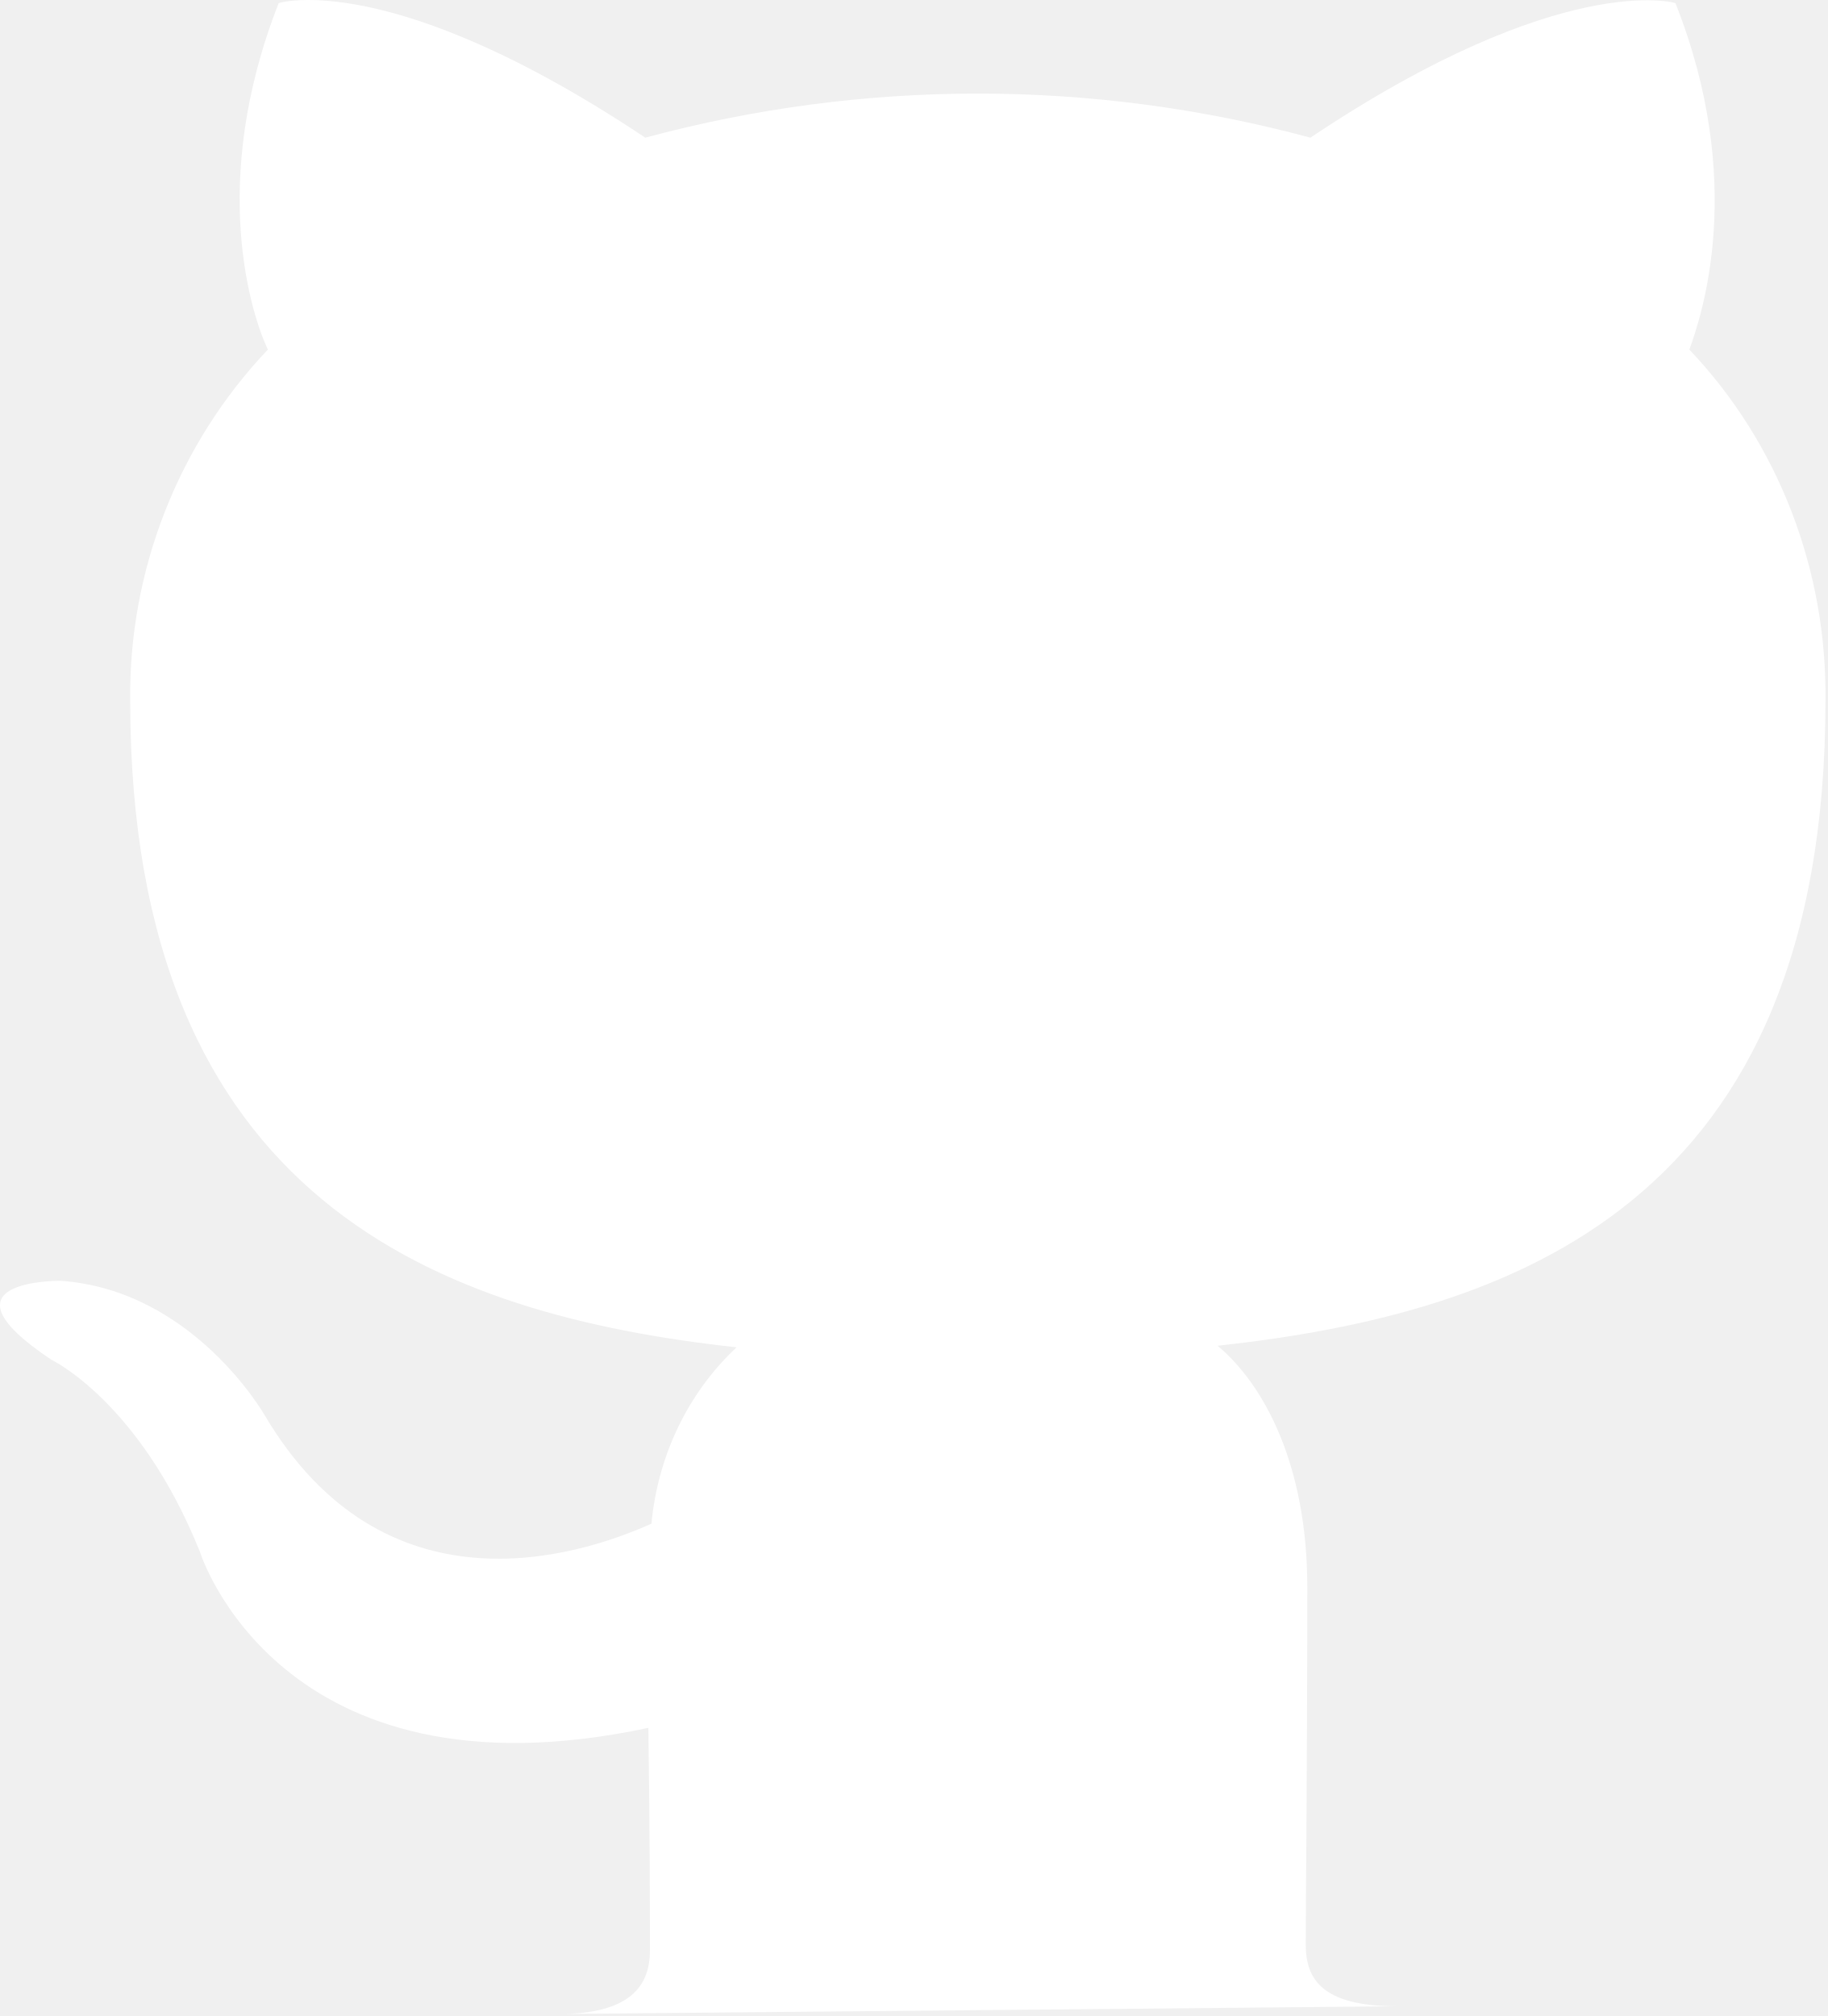
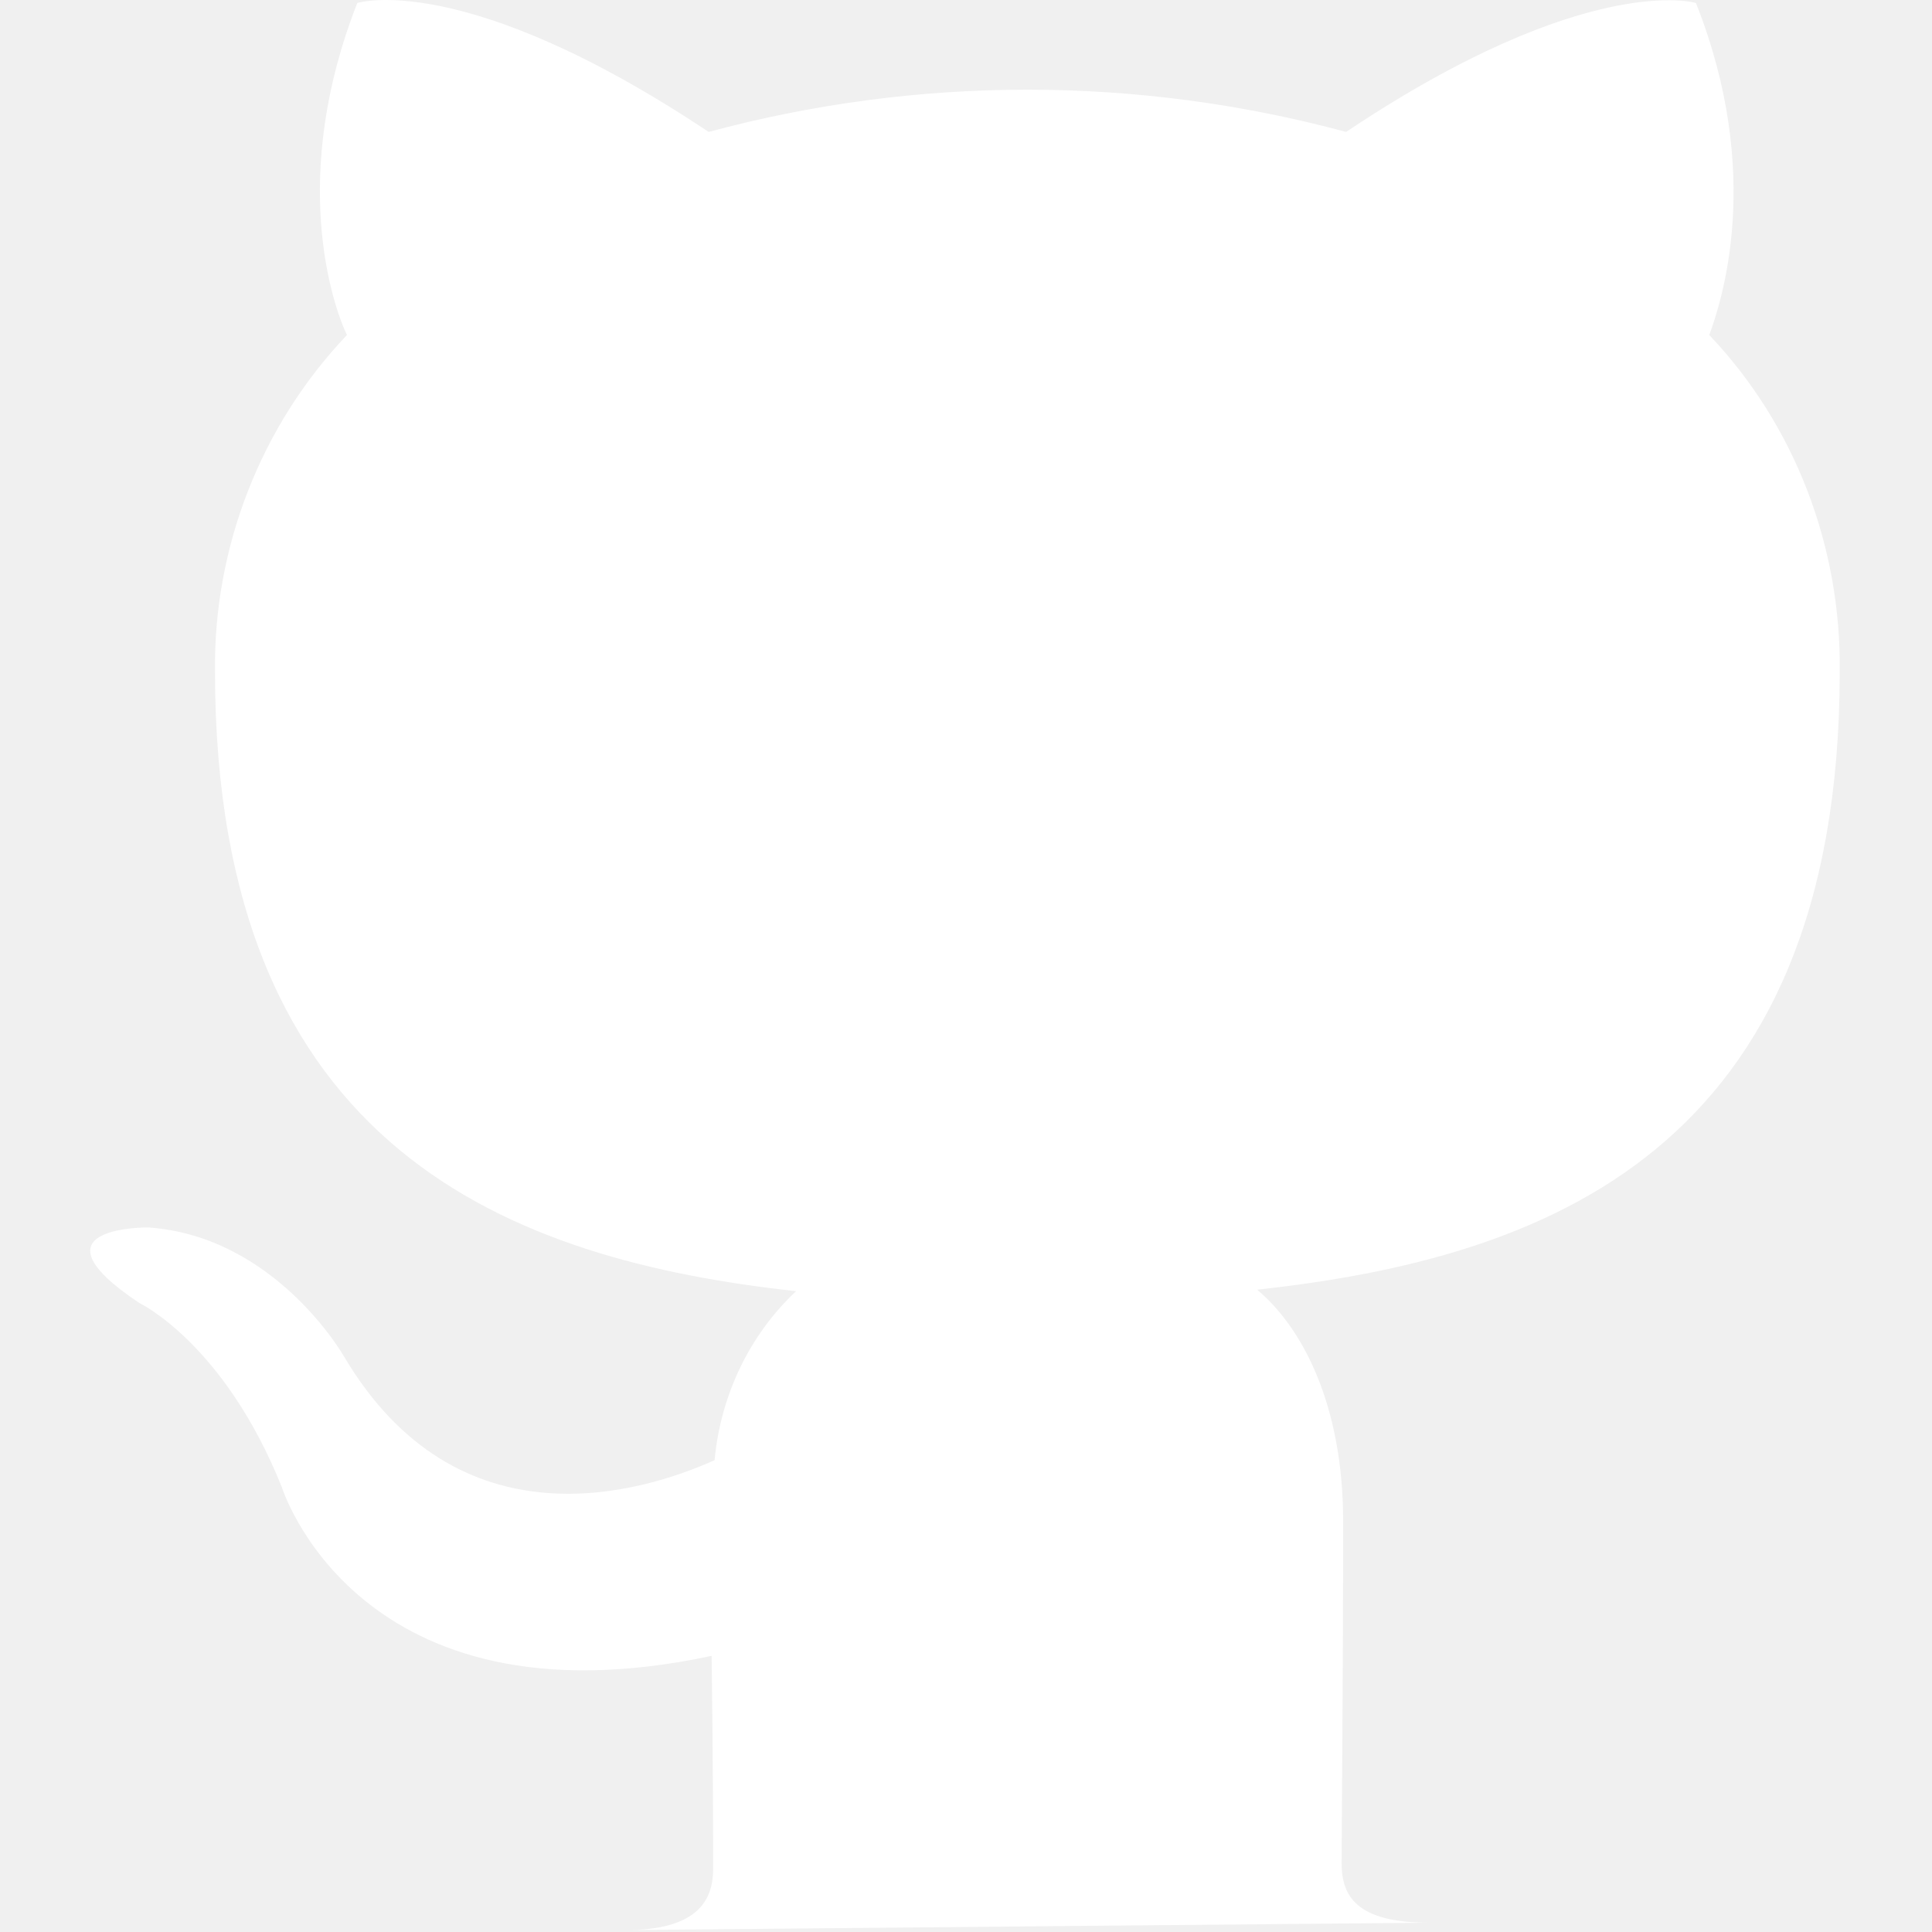
- <svg xmlns="http://www.w3.org/2000/svg" width="398" height="439" viewBox="0 0 398 439" fill="none">
+ <svg xmlns="http://www.w3.org/2000/svg" width="35" height="35" viewBox="0 0 398 439" fill="none">
  <path d="M121.66 438.568C137.154 438.568 141.533 432.505 141.533 424.758C141.533 417.01 141.533 400.168 141.196 376.253C60.691 393.432 43.512 337.853 43.512 337.853C30.375 305.179 11.175 296.084 11.175 296.084C-15.098 278.568 13.196 278.905 13.196 278.905C42.165 280.926 57.66 308.21 57.66 308.21C83.596 352 125.365 339.2 141.87 331.789C143.217 317.305 149.617 303.495 160.396 293.389C96.059 286.316 28.354 261.726 28.354 152.589C28.017 124.295 38.796 96.674 58.333 76.126C54.965 69.053 45.196 40.084 60.691 0.674C60.691 0.674 84.944 -7.074 140.523 29.979C188.017 17.179 237.87 17.179 285.365 29.979C340.27 -6.737 364.86 0.674 364.86 0.674C380.354 39.747 370.586 68.716 367.891 76.126C387.428 96.674 397.87 124.295 397.533 152.589C397.533 262.063 329.828 285.979 265.154 293.053C275.26 301.474 284.691 318.989 284.691 345.6C284.691 384 284.354 414.316 284.354 423.41C284.354 430.821 287.723 436.884 304.228 436.884L121.66 438.568Z" fill="#ffffff" />
</svg>
